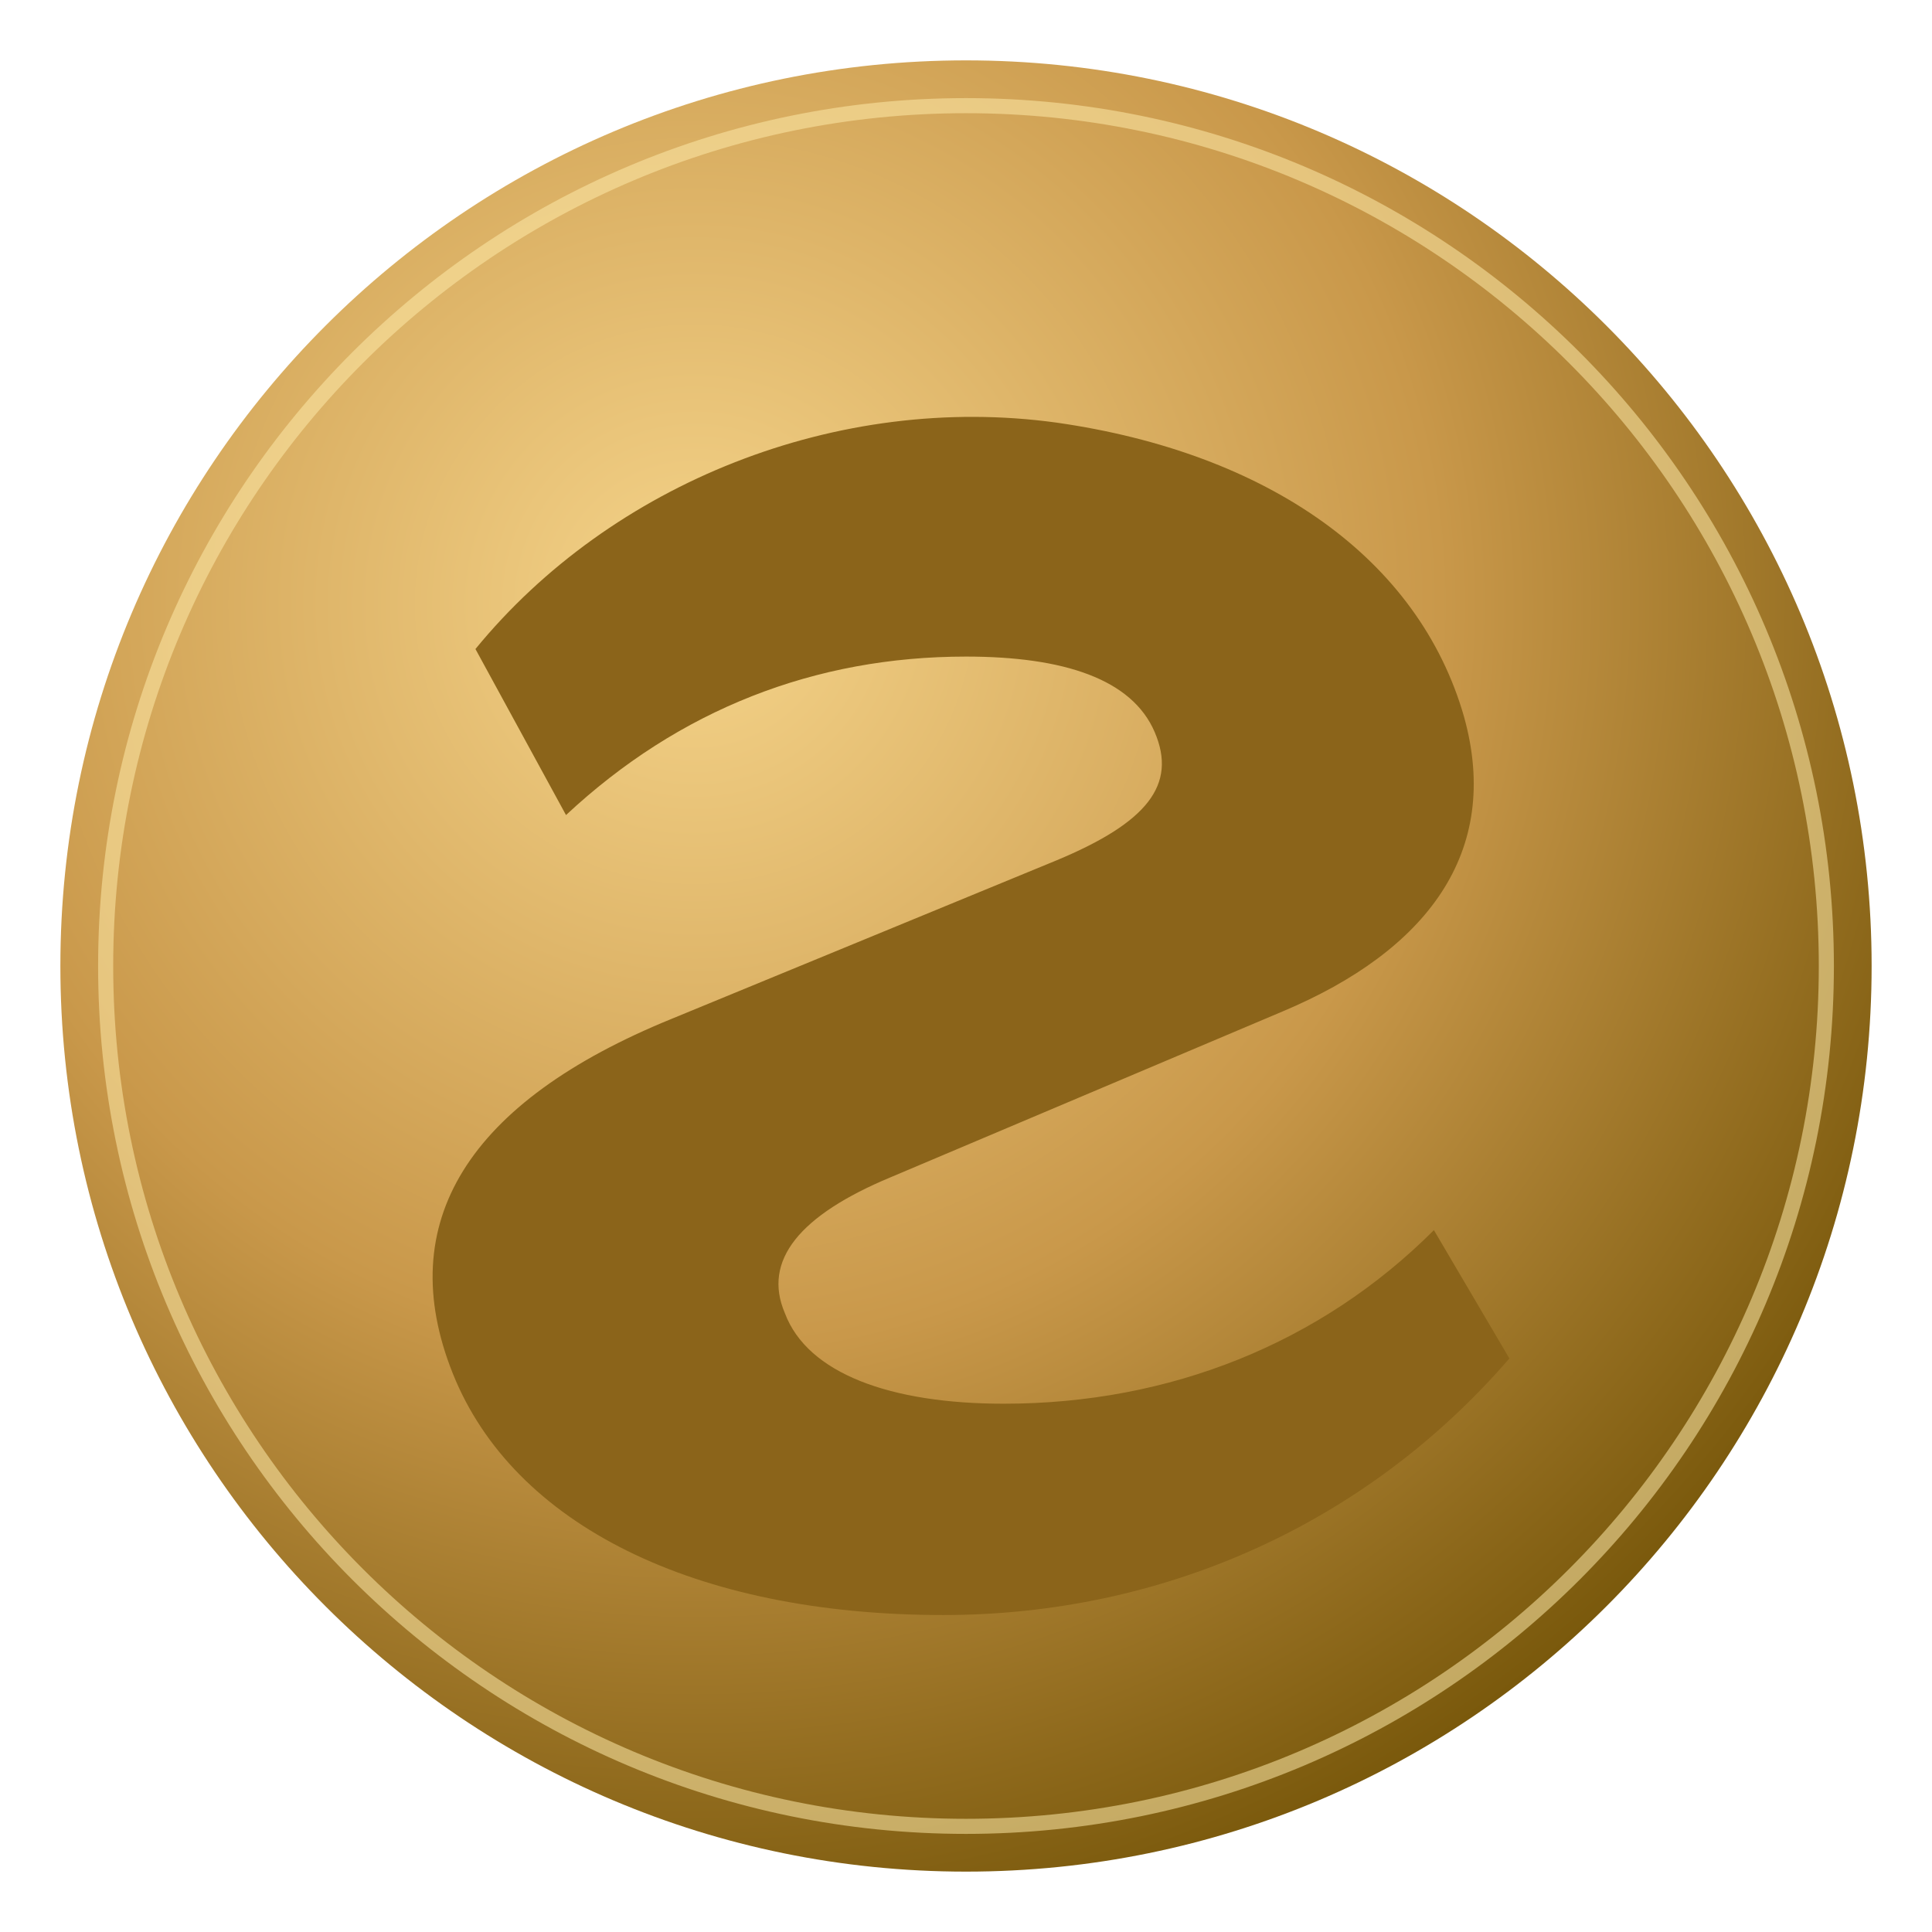
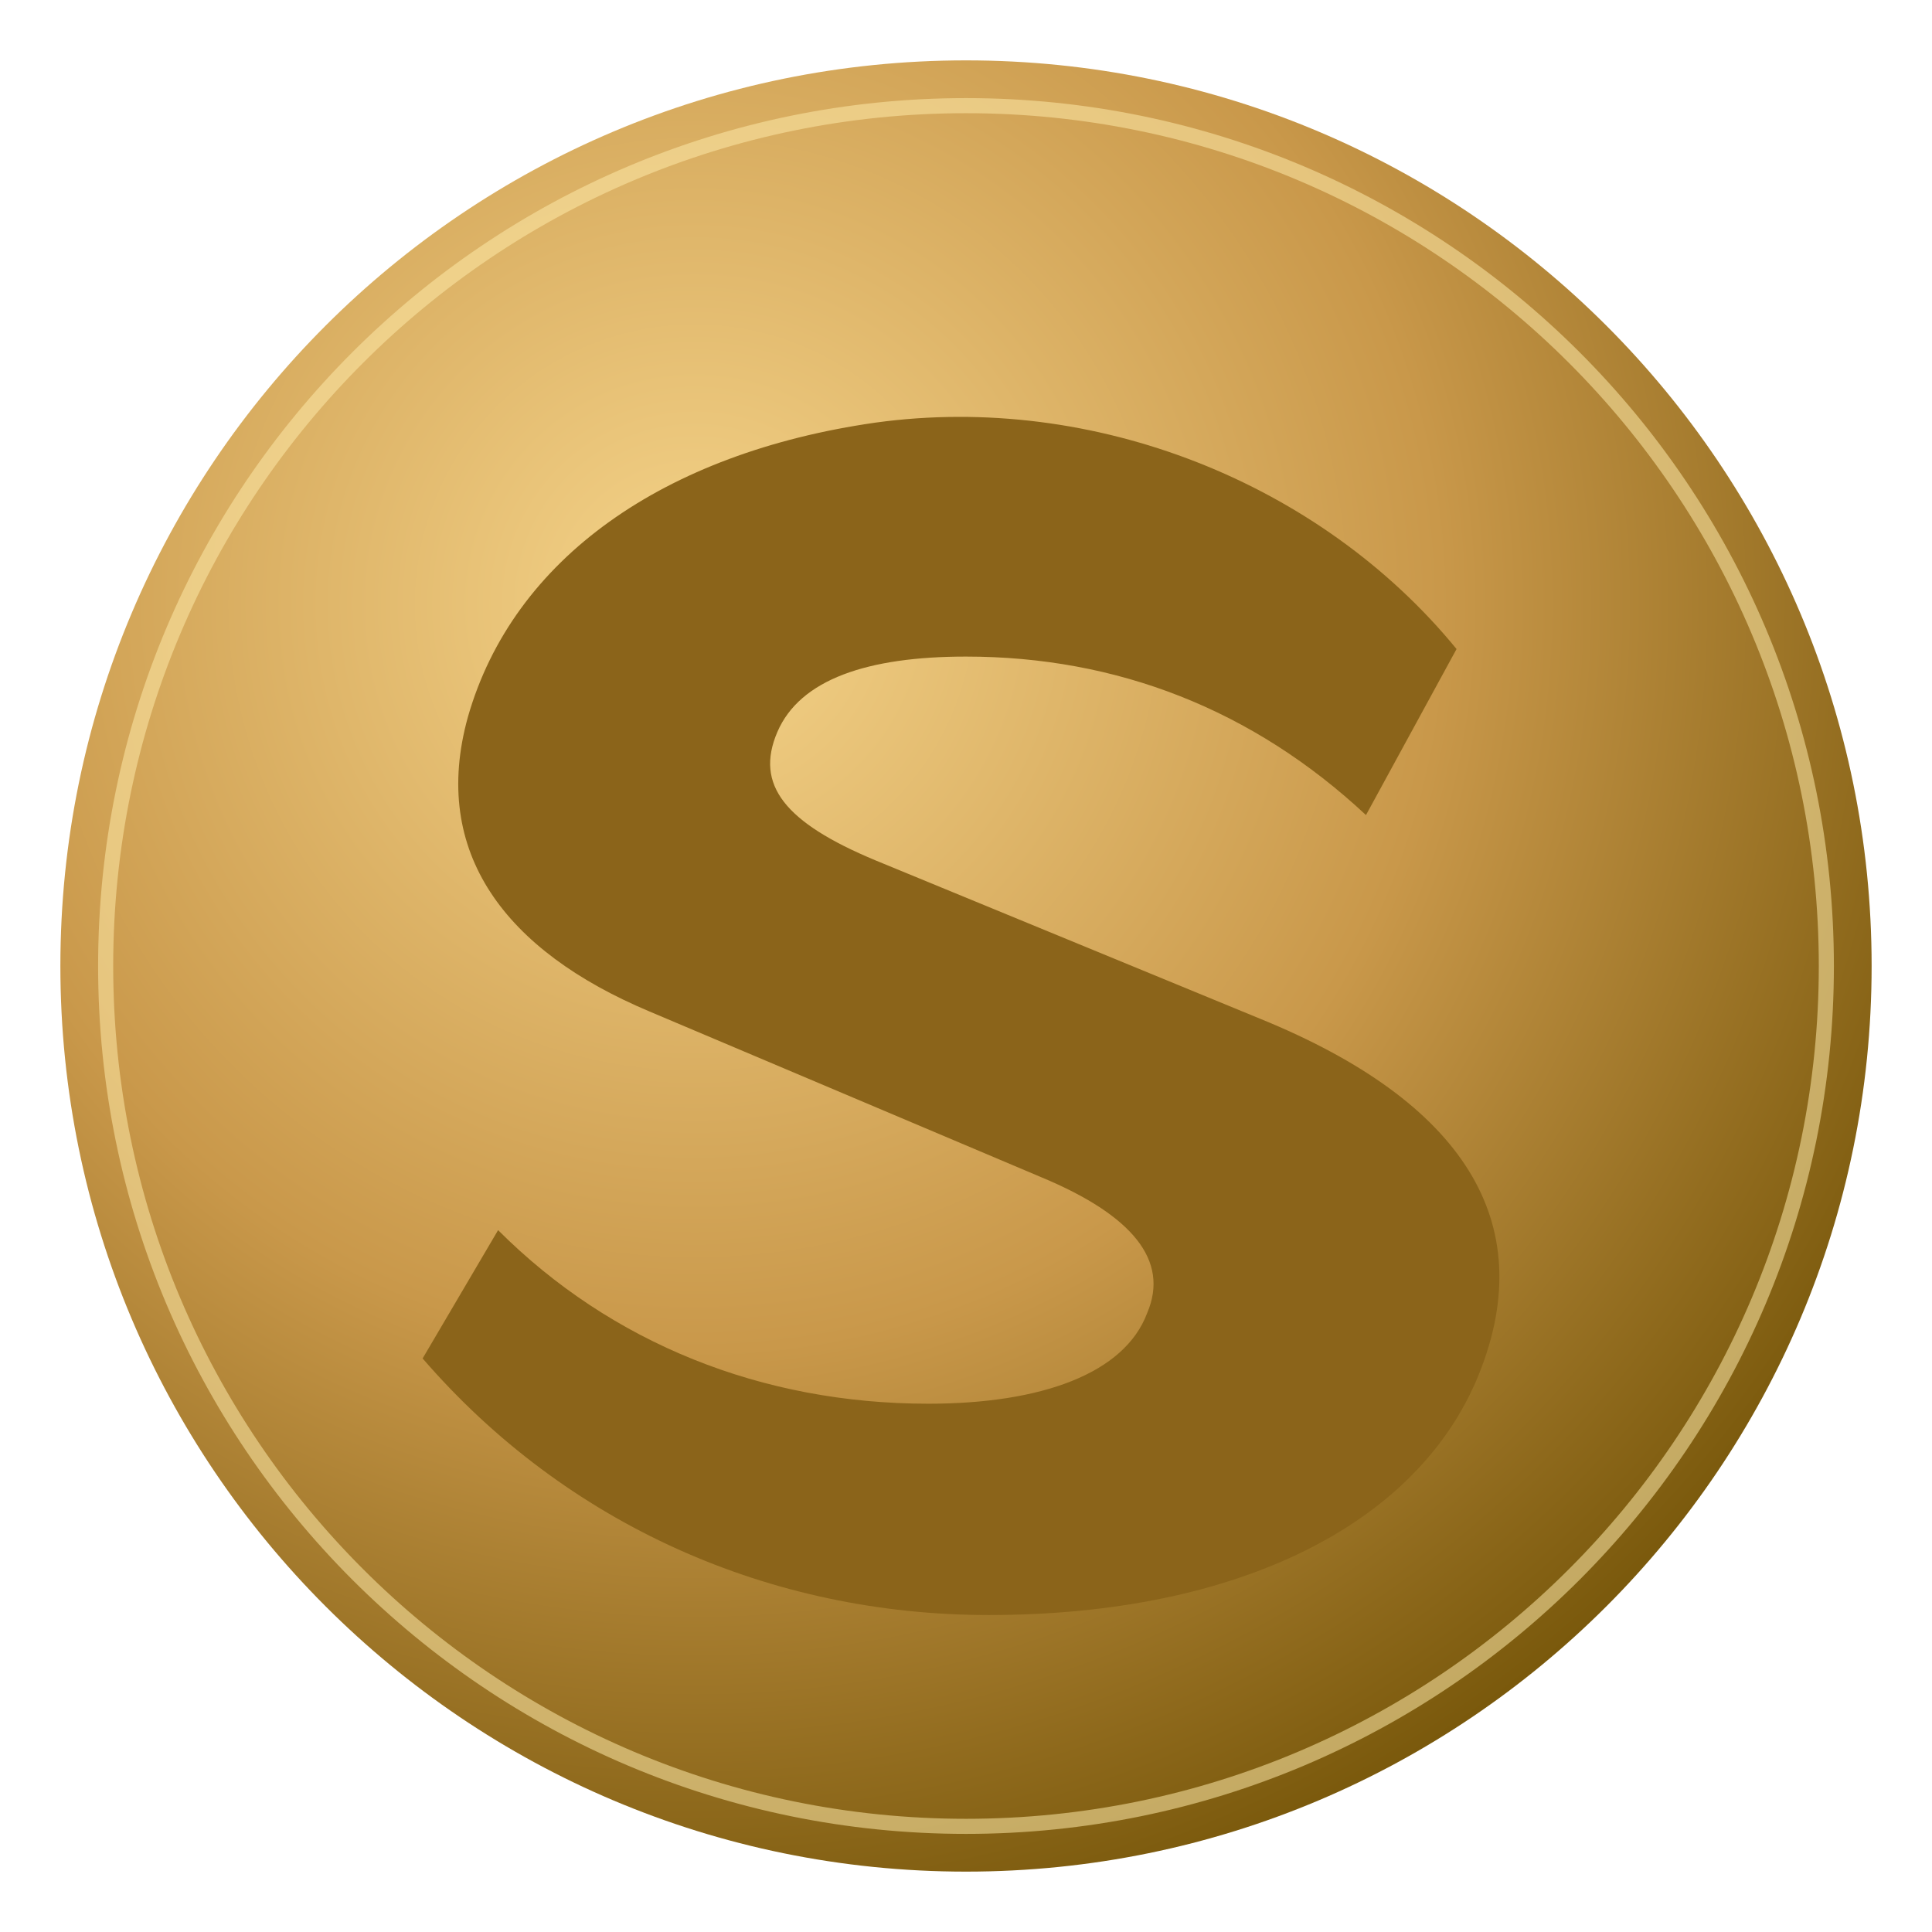
<svg xmlns="http://www.w3.org/2000/svg" viewBox="0 0 256 256" role="img" aria-labelledby="title">
  <defs>
    <radialGradient id="gold" cx="35%" cy="30%" r="75%">
      <stop offset="0" stop-color="#f5d48a" />
      <stop offset="0.55" stop-color="#c9984a" />
      <stop offset="1" stop-color="#7a590c" />
    </radialGradient>
  </defs>
  <circle cx="128" cy="128" r="120" fill="url(#gold)" />
  <circle cx="128" cy="128" r="114" fill="none" stroke="#fde9a8" stroke-opacity=".55" stroke-width="2" />
-   <path d="M63 86c18-22 48-34 77-30 28 4 48 18 54 39 5 18-5 31-24 39l-52 22c-12 5-17 11-14 18 3 8 14 12 29 12 22 0 42-8 57-23l10 17c-19 22-46 34-75 34-33 0-57-12-65-32-8-20 2-36 29-47l51-21c12-5 16-10 13-17-3-7-12-10-25-10-20 0-38 7-53 21z" fill="#8b641a" />
+   <path d="M63 86c18-22 48-34 77-30 28 4 48 18 54 39 5 18-5 31-24 39l-52 22c-12 5-17 11-14 18 3 8 14 12 29 12 22 0 42-8 57-23l10 17c-19 22-46 34-75 34-33 0-57-12-65-32-8-20 2-36 29-47l51-21c12-5 16-10 13-17-3-7-12-10-25-10-20 0-38 7-53 21z" fill="#8b641a" transform="translate(256 0) scale(-1 1)" />
</svg>
